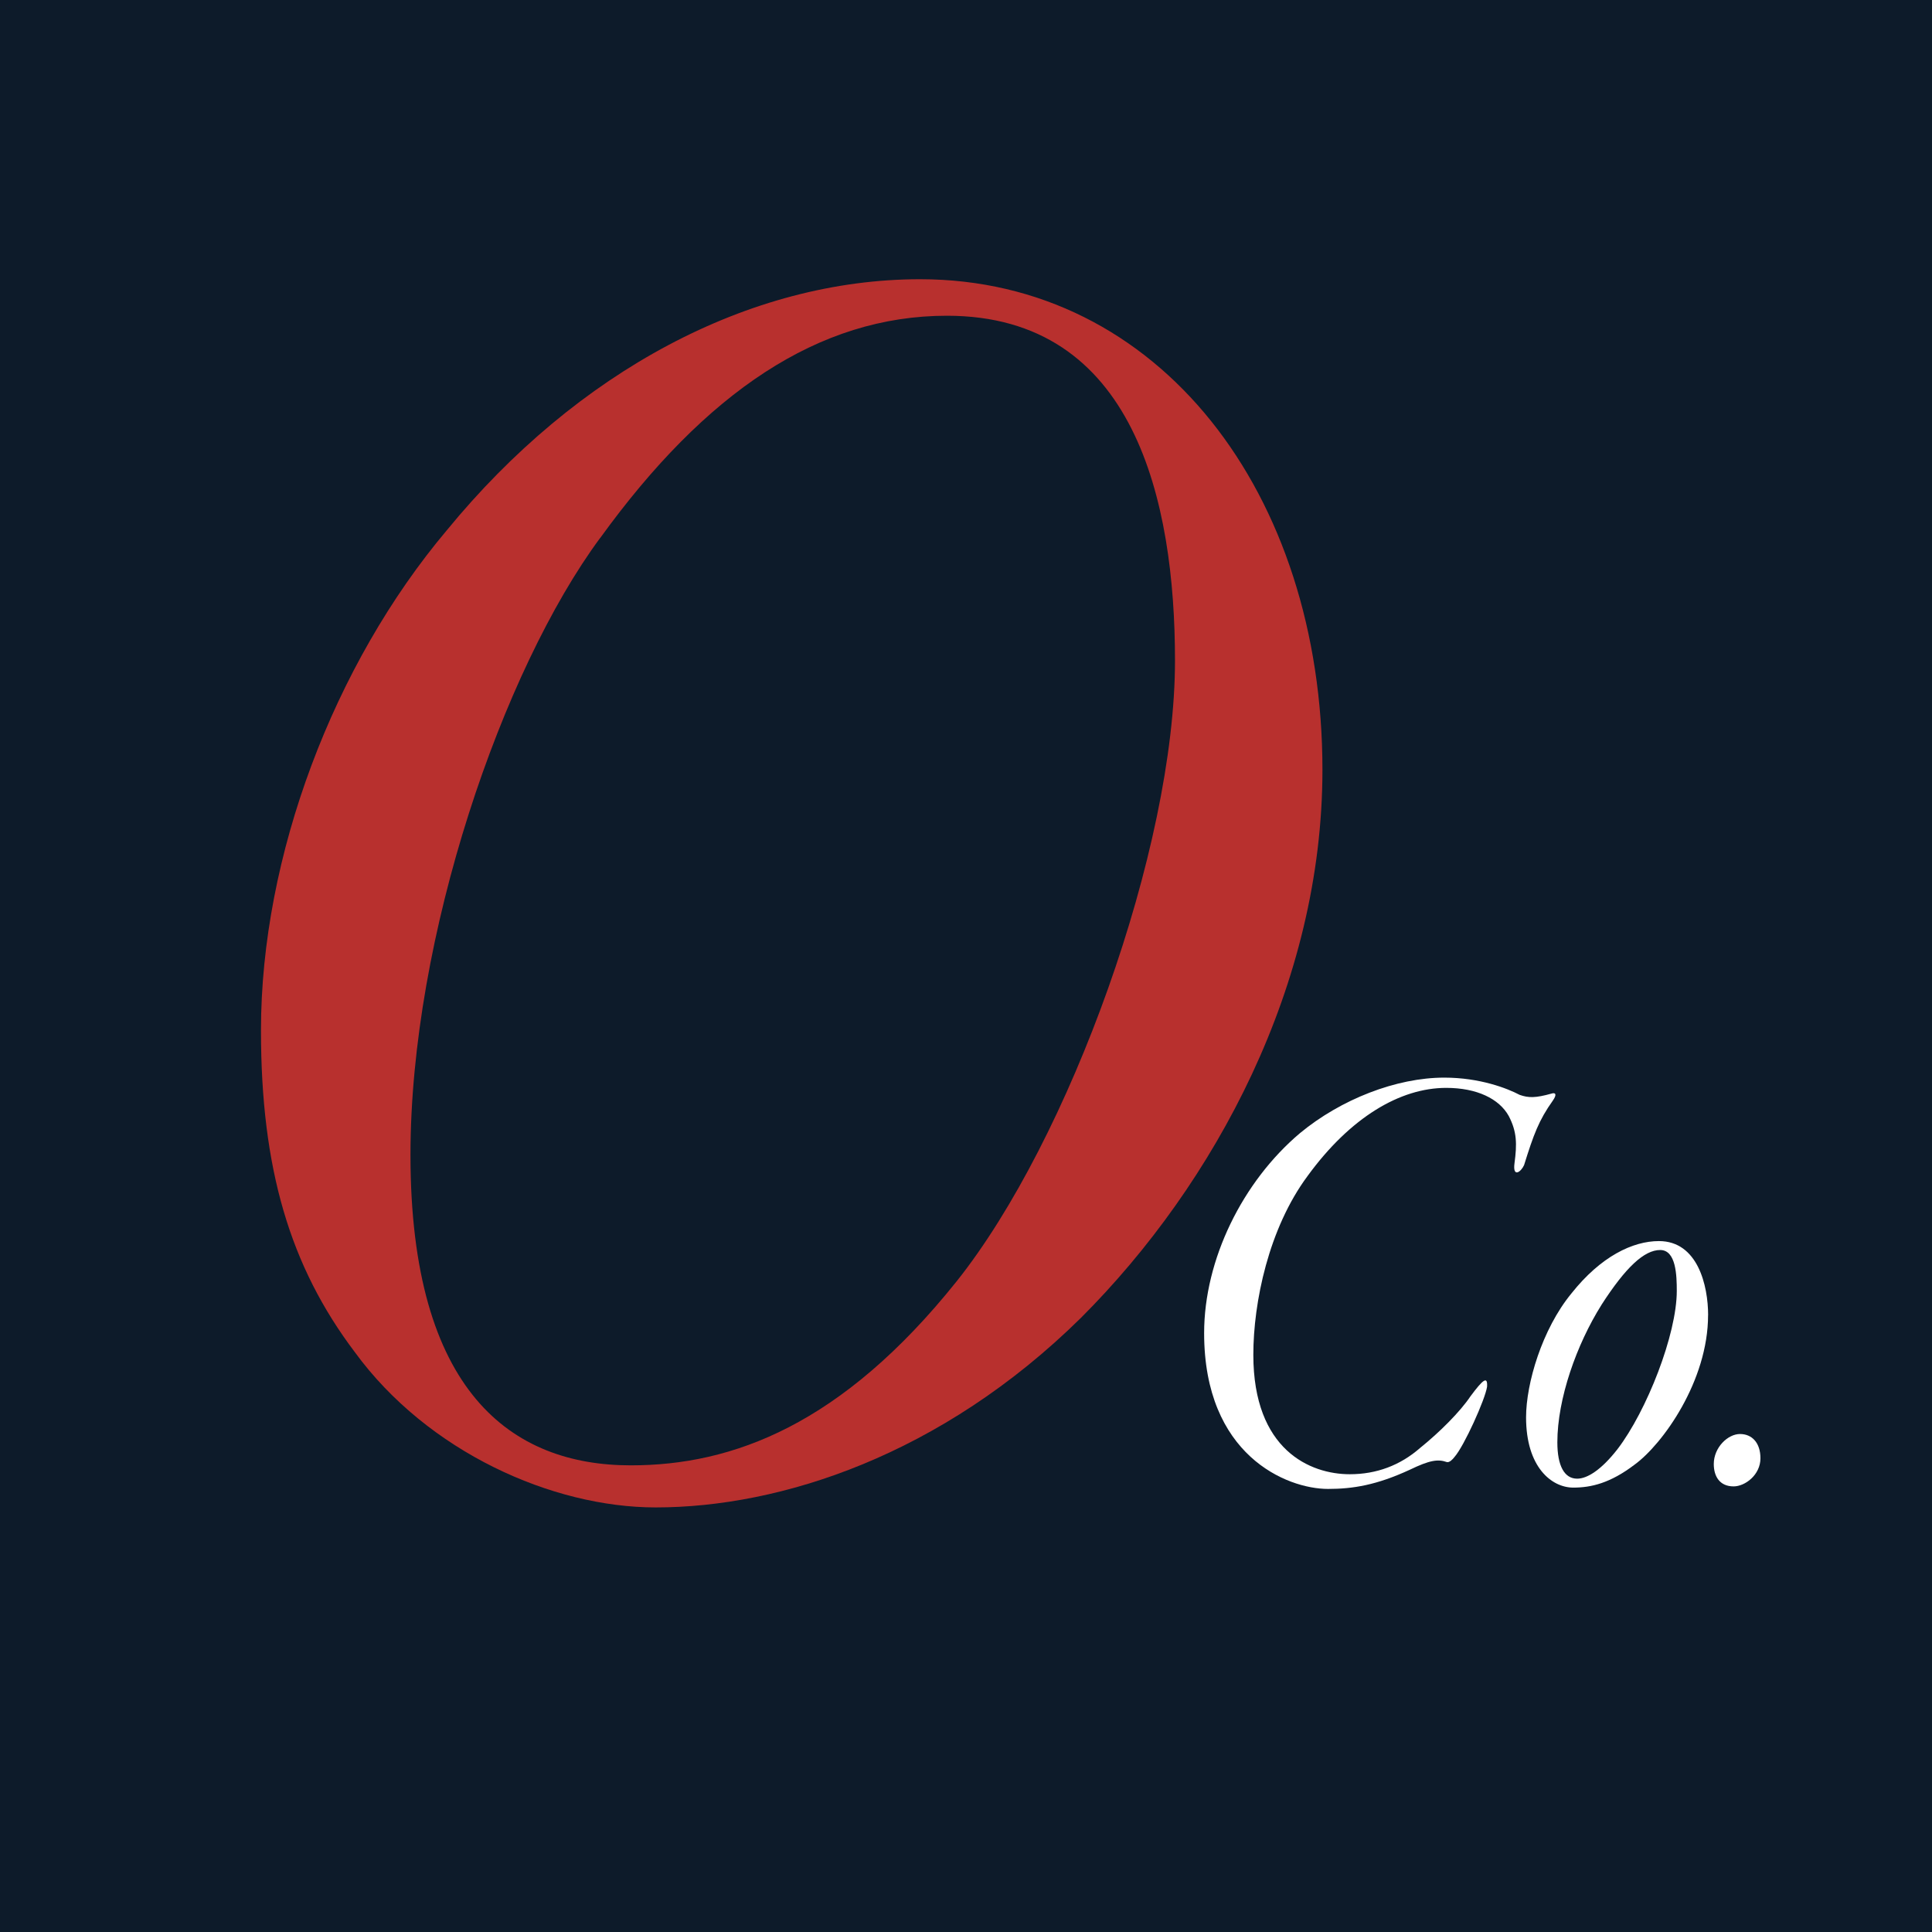
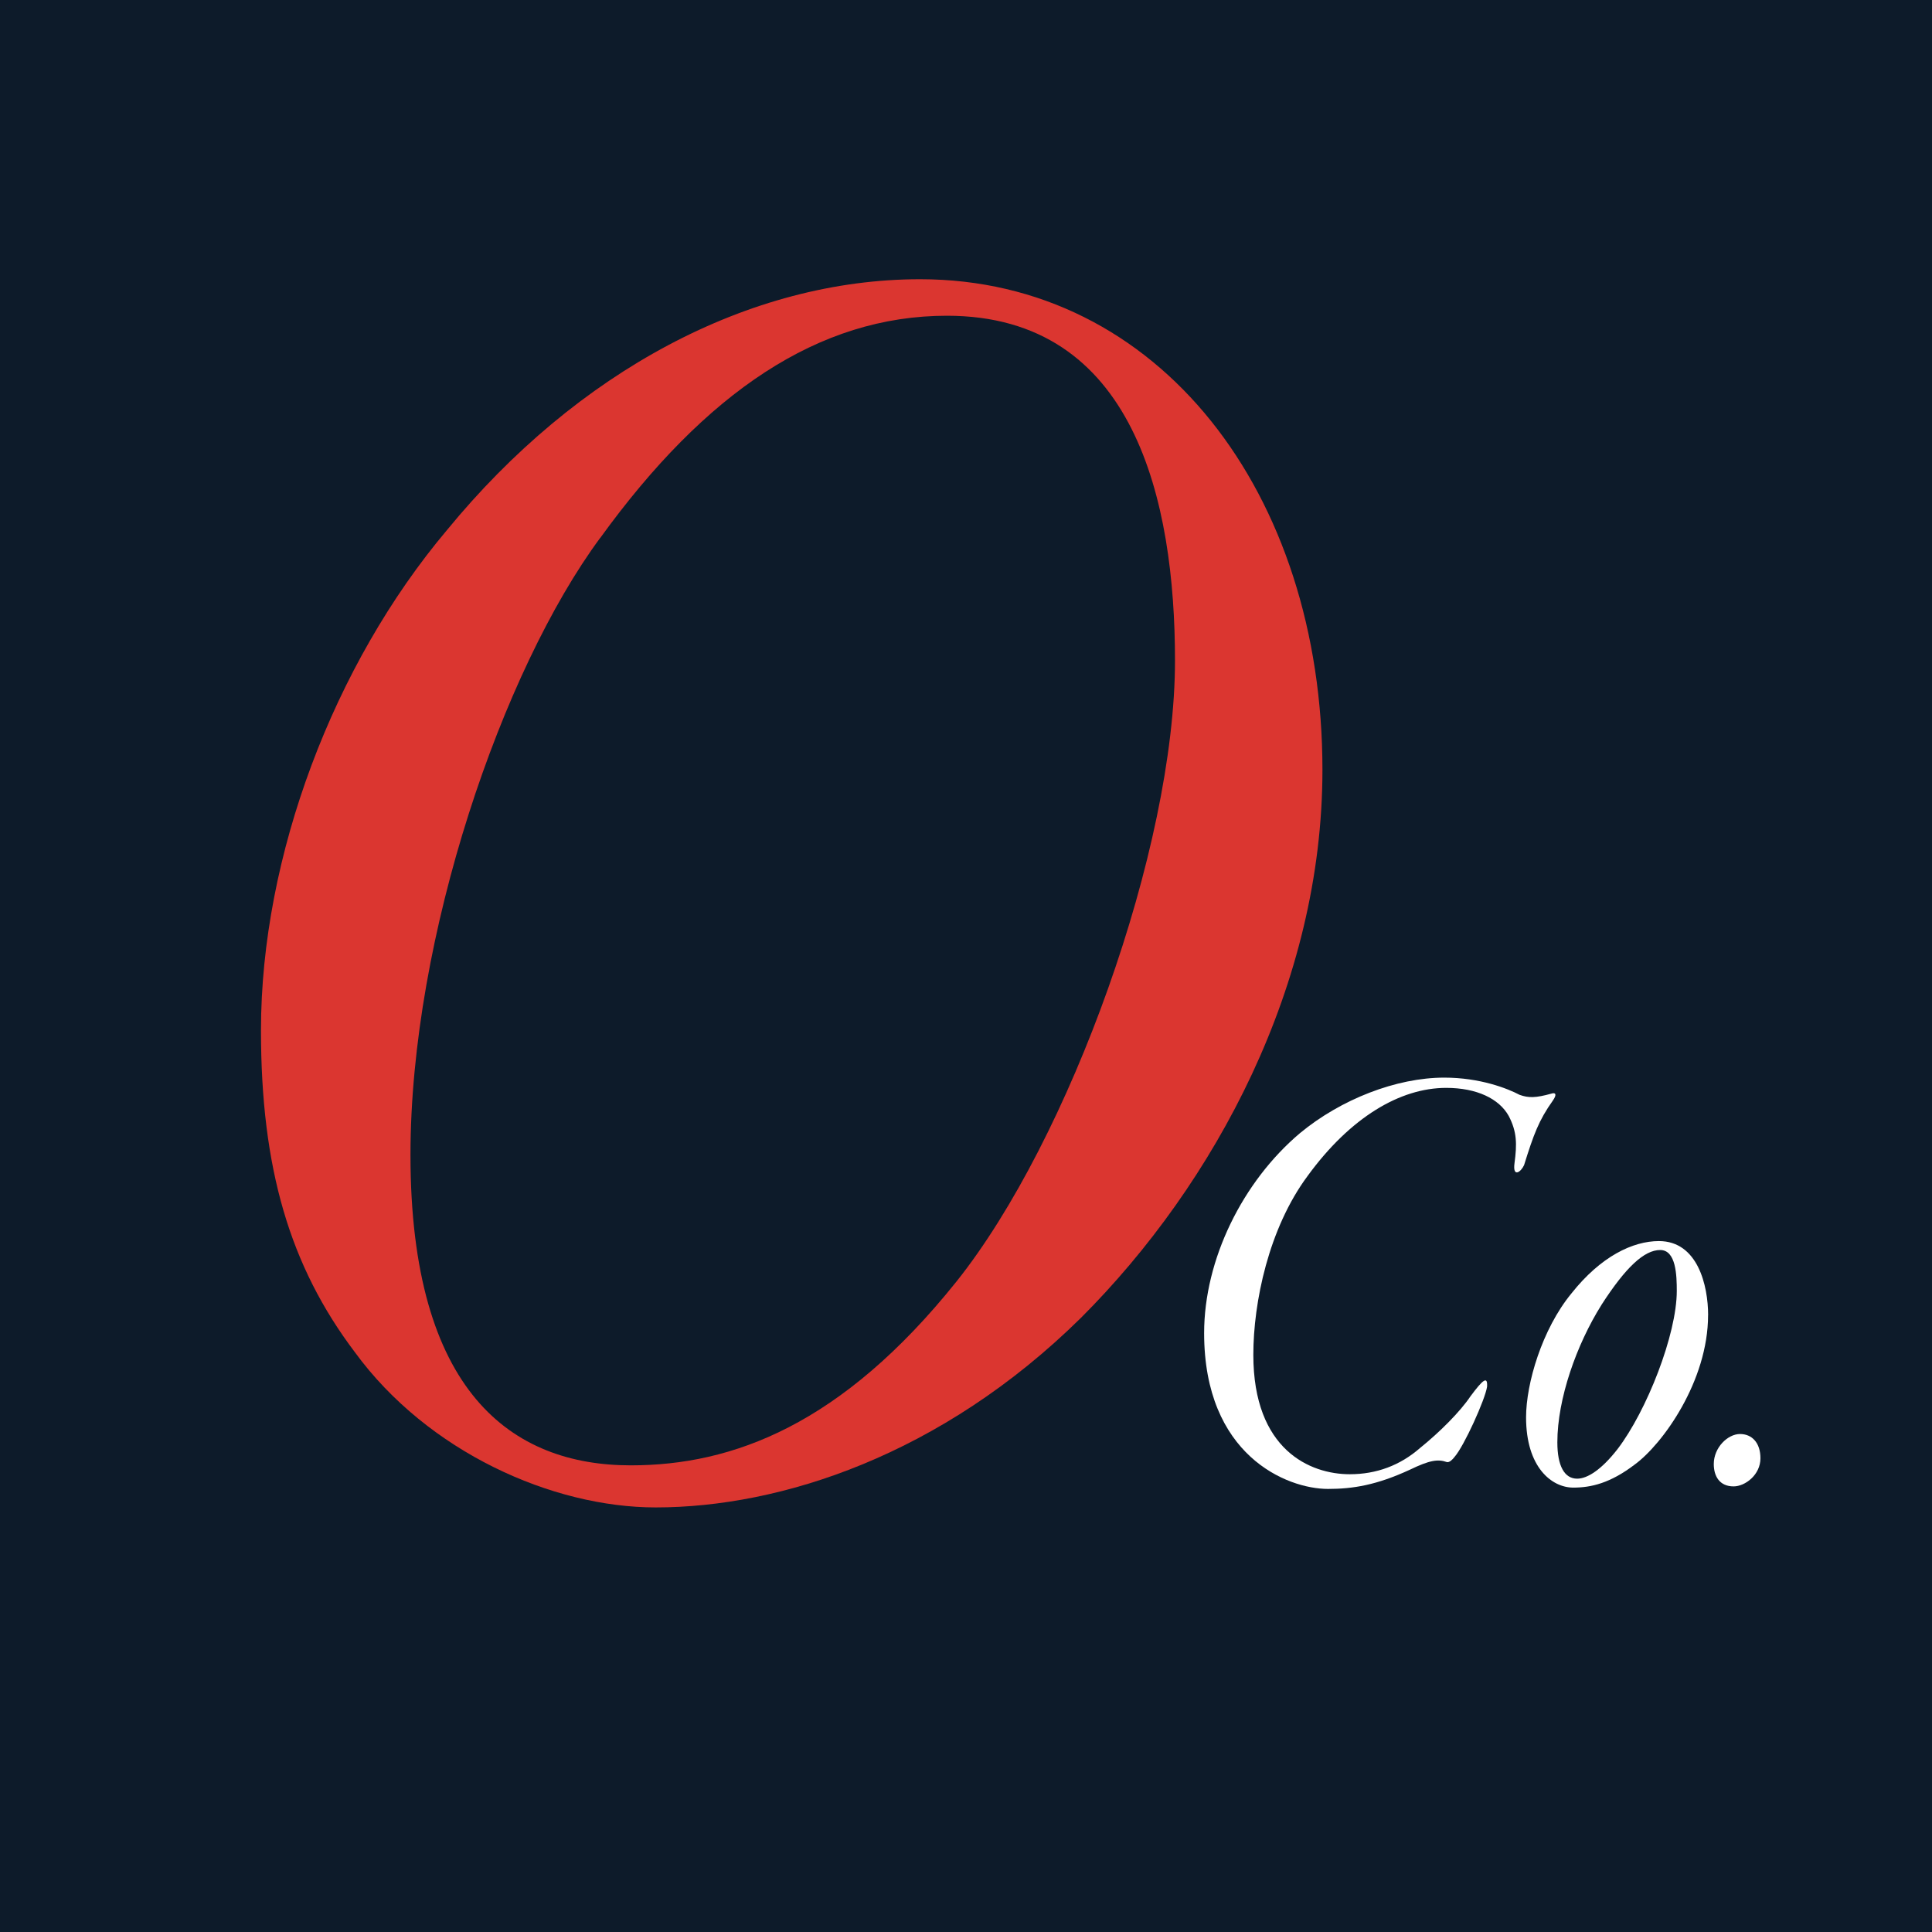
<svg xmlns="http://www.w3.org/2000/svg" id="Layer_2" data-name="Layer 2" viewBox="0 0 395.84 395.84">
  <defs>
    <style>
      .cls-1 {
        fill: #fff;
      }

      .cls-2 {
-         fill: #B8302E;
+         fill: #DB3630;
      }

      .cls-3 {
        fill: #0d1b2a;
      }
    </style>
  </defs>
  <g id="Layer_1-2" data-name="Layer 1">
    <rect class="cls-3" width="395.84" height="395.84" />
    <g>
      <path class="cls-2" d="M270.95,157.72c0,43.97-21.98,84.79-49.46,112.27-28.66,28.26-61.63,38.86-87.15,38.86-21.2,0-46.71-11.38-61.63-31.8-13.35-17.67-19.24-37.69-19.24-65.95,0-35.72,14.92-74.98,38.08-102.46,26.69-32.58,62.02-51.43,96.96-51.43,49.07,0,82.44,43.97,82.44,100.5ZM122.96,110.22c-20.02,27.09-38.86,81.65-38.86,126.41,0,48.68,20.81,63.6,45.15,63.6,20.81,0,43.18-8.24,66.74-37.69,23.16-29.05,44.75-88.72,44.75-127.19,0-32.58-8.24-70.66-46.72-70.66-26.3,0-49.46,15.7-71.05,45.54Z" />
      <g>
        <path class="cls-1" d="M267.91,240.94c-7.98,10.73-11.12,25.91-11.12,36.64,0,19.5,11.65,24.47,19.76,24.47,5.5,0,10.34-1.83,14.39-5.37,4.06-3.27,8.24-7.46,10.34-10.6,2.62-3.53,3.53-4.19,3.4-1.96-.39,2.62-4.71,12.17-6.67,14.39-.39.52-1.05,1.18-1.57,1.05-1.83-.65-3.53-.39-7.59,1.57-6.8,3.14-11.65,3.93-16.75,3.93-8.51,0-25.39-6.94-25.39-31.93,0-15.05,7.85-31.01,19.63-40.96,8.38-6.94,19.76-11.38,29.57-11.38,7.33,0,12.96,2.22,15.44,3.53,1.83.65,3.27.65,6.54-.26.79-.26,1.18.13.26,1.44-2.88,4.06-3.93,6.94-5.89,13.22-.65,1.44-2.36,2.62-1.96-.39.52-3.93.52-6.41-1.18-9.68-1.96-3.53-6.54-5.76-12.82-5.76-9.42,0-19.63,6.02-28.4,18.06Z" />
        <path class="cls-1" d="M349.96,269.46c0,13.48-9.29,26.43-15.05,30.62-4.97,3.79-8.9,4.71-12.56,4.71-4.45,0-9.68-4.19-9.68-14.39,0-6.94,3.27-18.06,9.29-25.39,6.02-7.59,12.56-10.73,17.93-10.73,7.98,0,10.08,9.16,10.08,15.18ZM328.11,267.37c-5.1,8.11-9.03,19.24-9.03,28.13,0,4.84,1.44,7.46,4.06,7.46,2.09,0,4.97-1.83,8.24-6.02,6.02-7.85,12.17-23.55,12.17-32.45,0-3.14-.13-8.38-3.4-8.38s-7.07,3.53-12.04,11.25Z" />
        <path class="cls-1" d="M360.69,298.78c0,3.4-3.14,5.76-5.5,5.76-2.88,0-4.06-2.09-4.06-4.58,0-3.4,2.88-6.15,5.37-6.15s4.19,1.83,4.19,4.97Z" />
      </g>
    </g>
  </g>
</svg>
